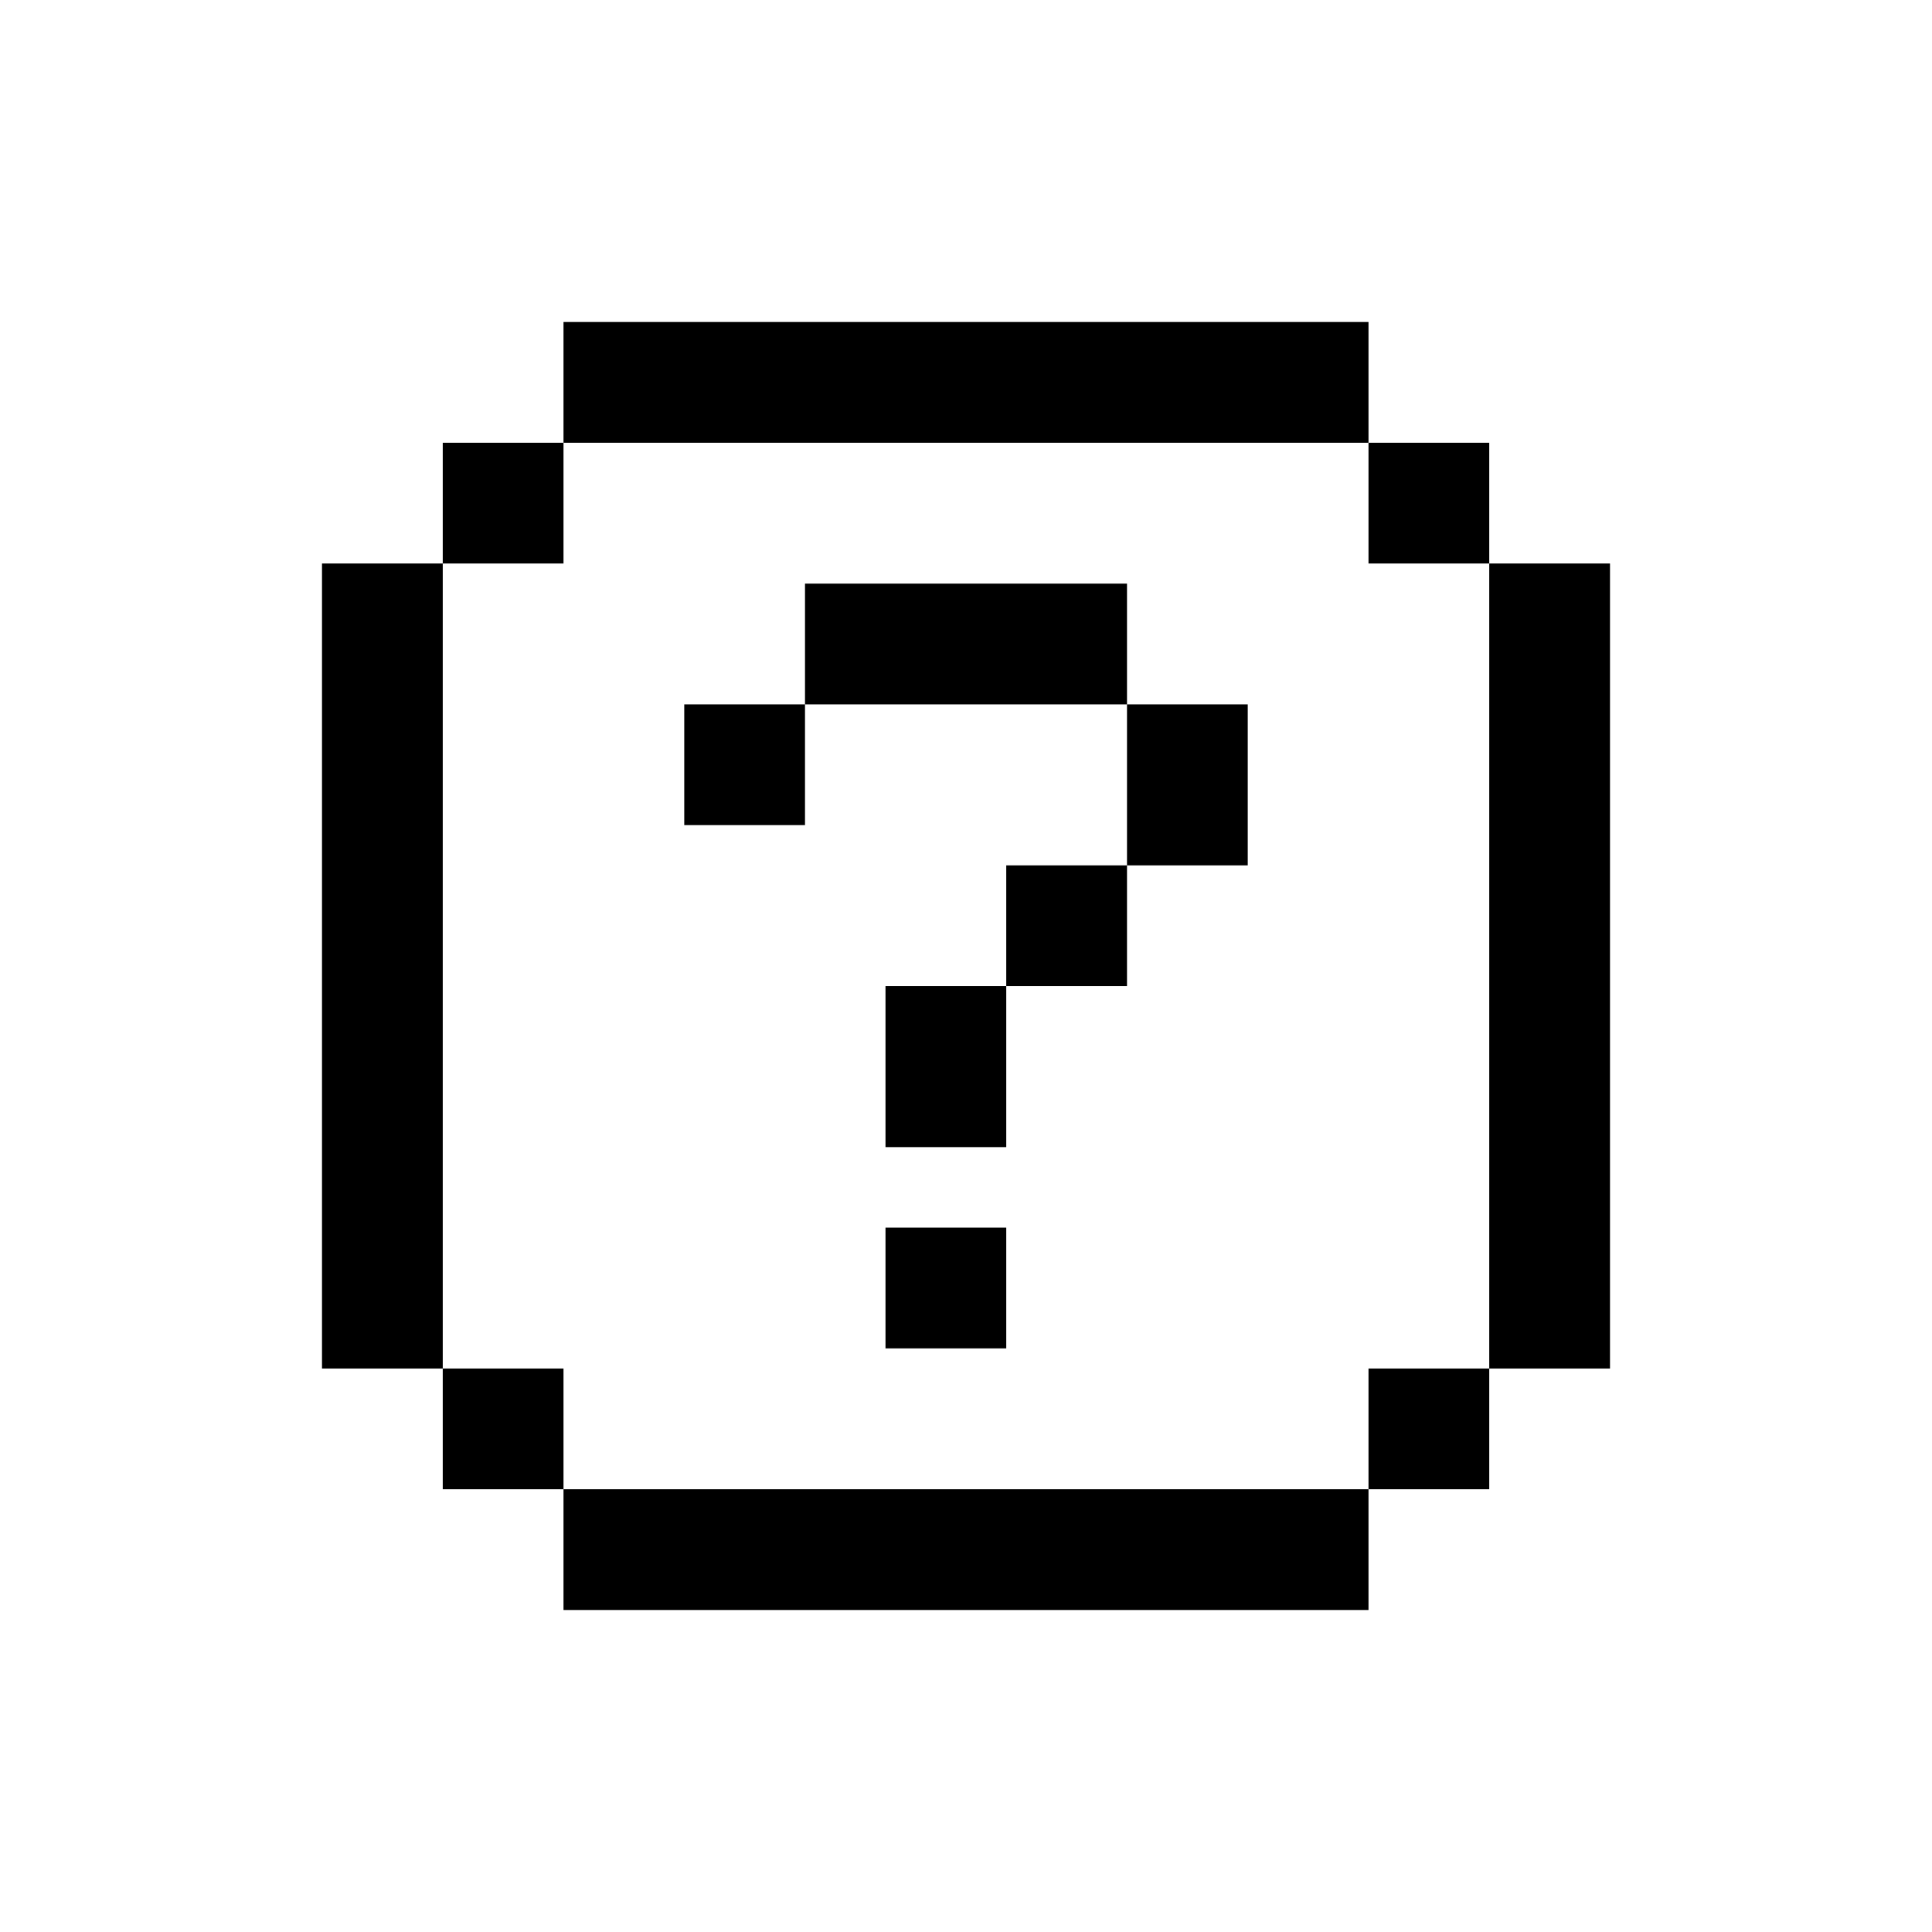
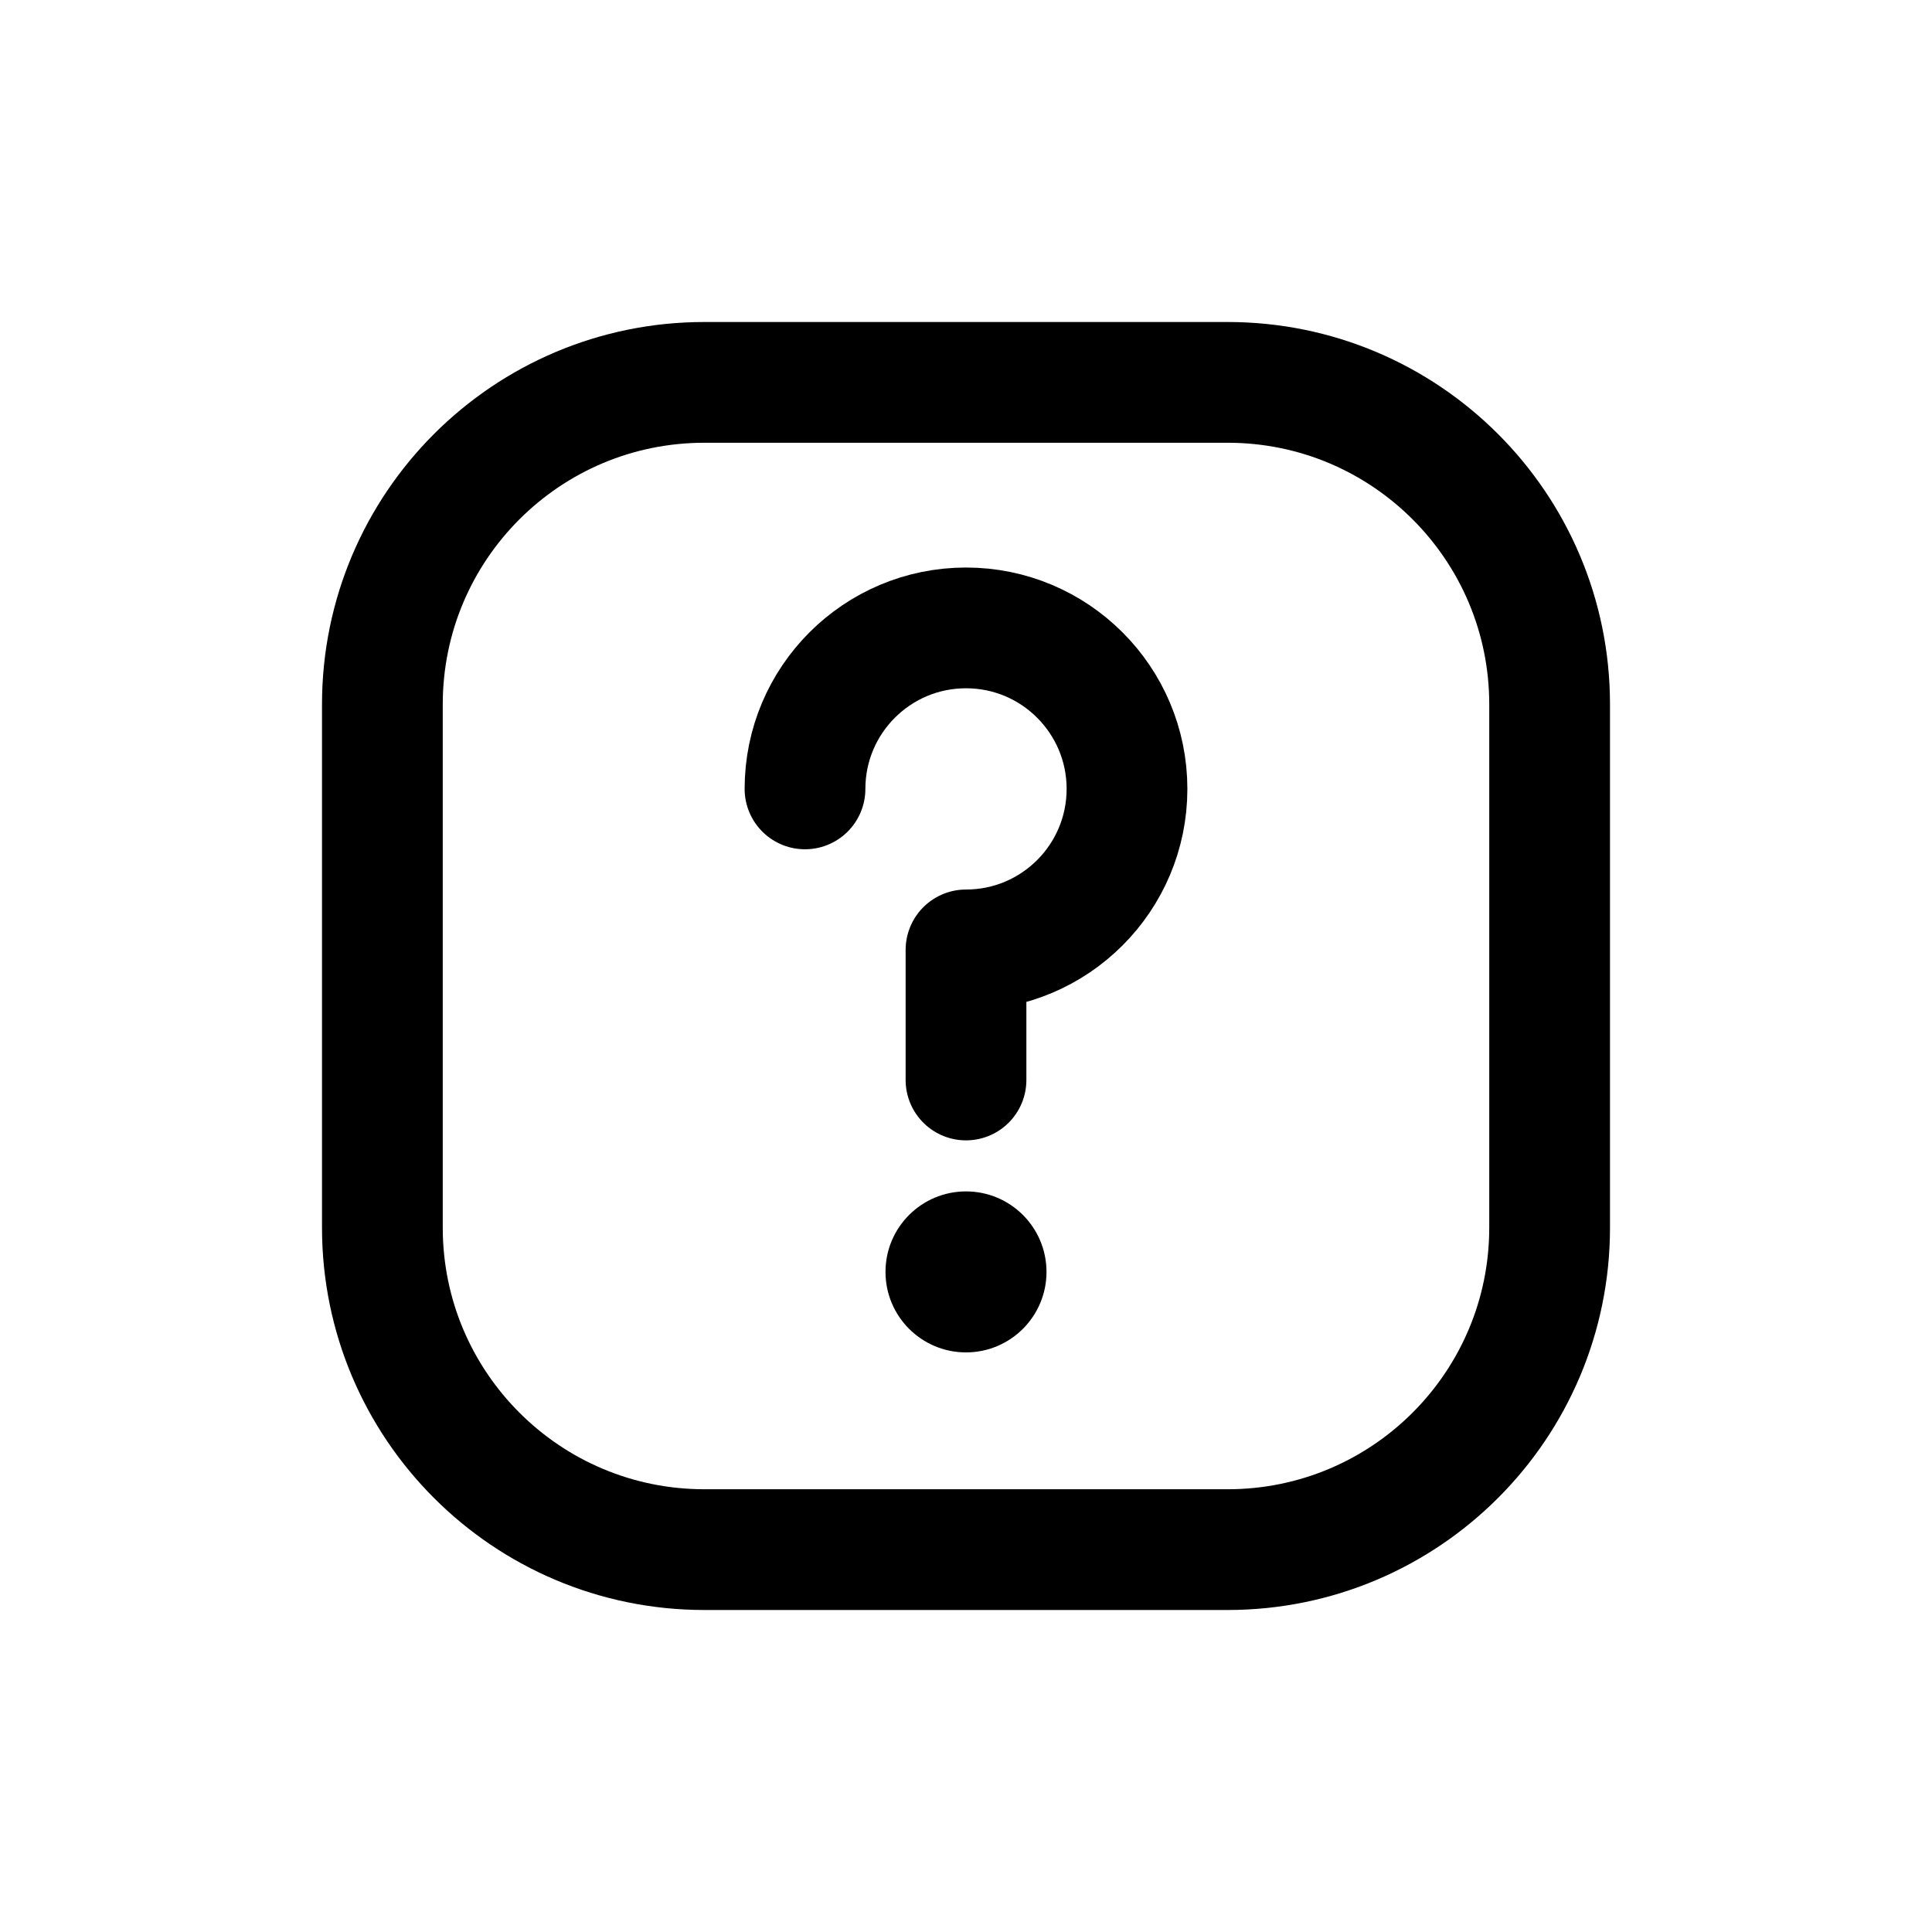
<svg xmlns="http://www.w3.org/2000/svg" width="24" height="24" viewBox="0 0 24 24">
-   <g fill="none" fill-rule="evenodd">
-     <g>
-       <g>
-         <g>
-           <path d="M4 4H20V20H4z" transform="translate(-3299 -542) translate(3299 60) translate(0 482)" />
-           <path fill="#000" d="M17 18.5V20H7v-1.5h10zM7 17v1.5H5.5V17H7zm11.5 0v1.5H17V17h1.5zM20 7v10h-1.5V7H20zM5.5 7v10H4V7h1.5zm7 8.25v1.5H11v-1.5h1.5zm0-3v2H11v-2h1.5zm1.5-1.5v1.5h-1.5v-1.5H14zm1.5-2v2H14v-2h1.5zm-5.5 0v1.5H8.5v-1.5H10zm4-1.5v1.5h-4v-1.5h4zM7 5.5V7H5.5V5.5H7zm11.5 0V7H17V5.5h1.5zM17 4v1.5H7V4h10z" transform="translate(-3299 -542) translate(3299 60) translate(0 482)" />
-         </g>
-       </g>
-     </g>
+   <g transform="translate(4 4)" fill="none" fill-rule="evenodd">
+     <path d="M8 9.416V7.8a2 2 0 1 0-2-2" stroke="#000" stroke-width="1.5" stroke-linecap="round" stroke-linejoin="round" />
+     <circle cx="1" cy="1" r="1" transform="translate(7 10.8)" fill="#000" />
+     <rect stroke="#000" stroke-width="1.5" x=".75" y=".75" width="14.5" height="14.5" rx="4" />
  </g>
</svg>
